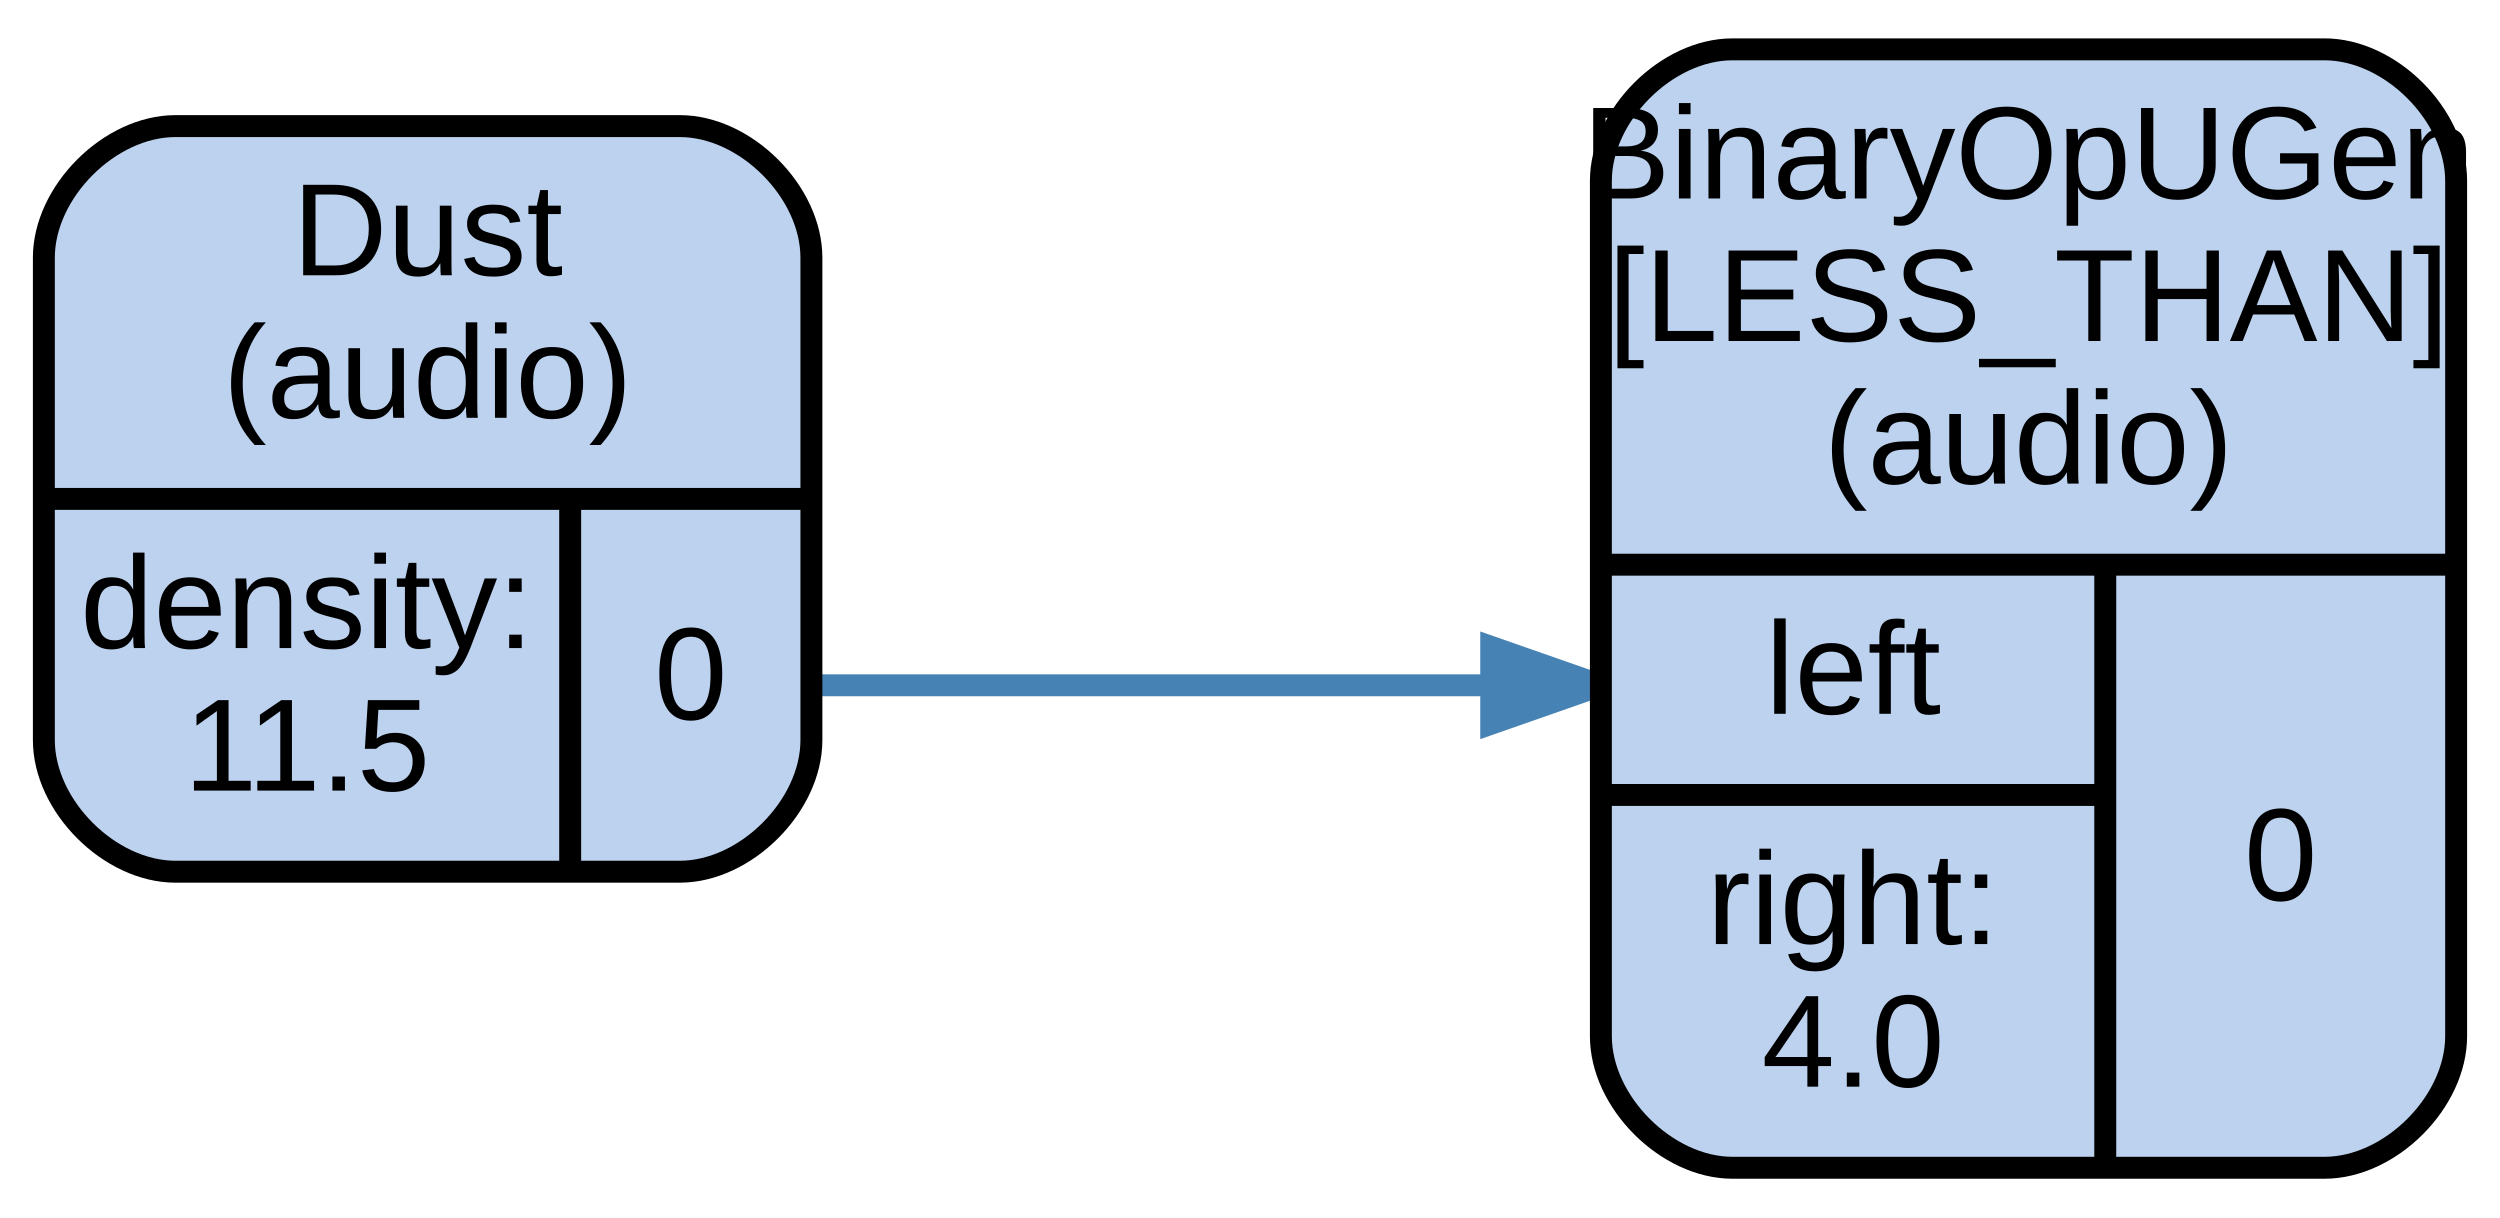
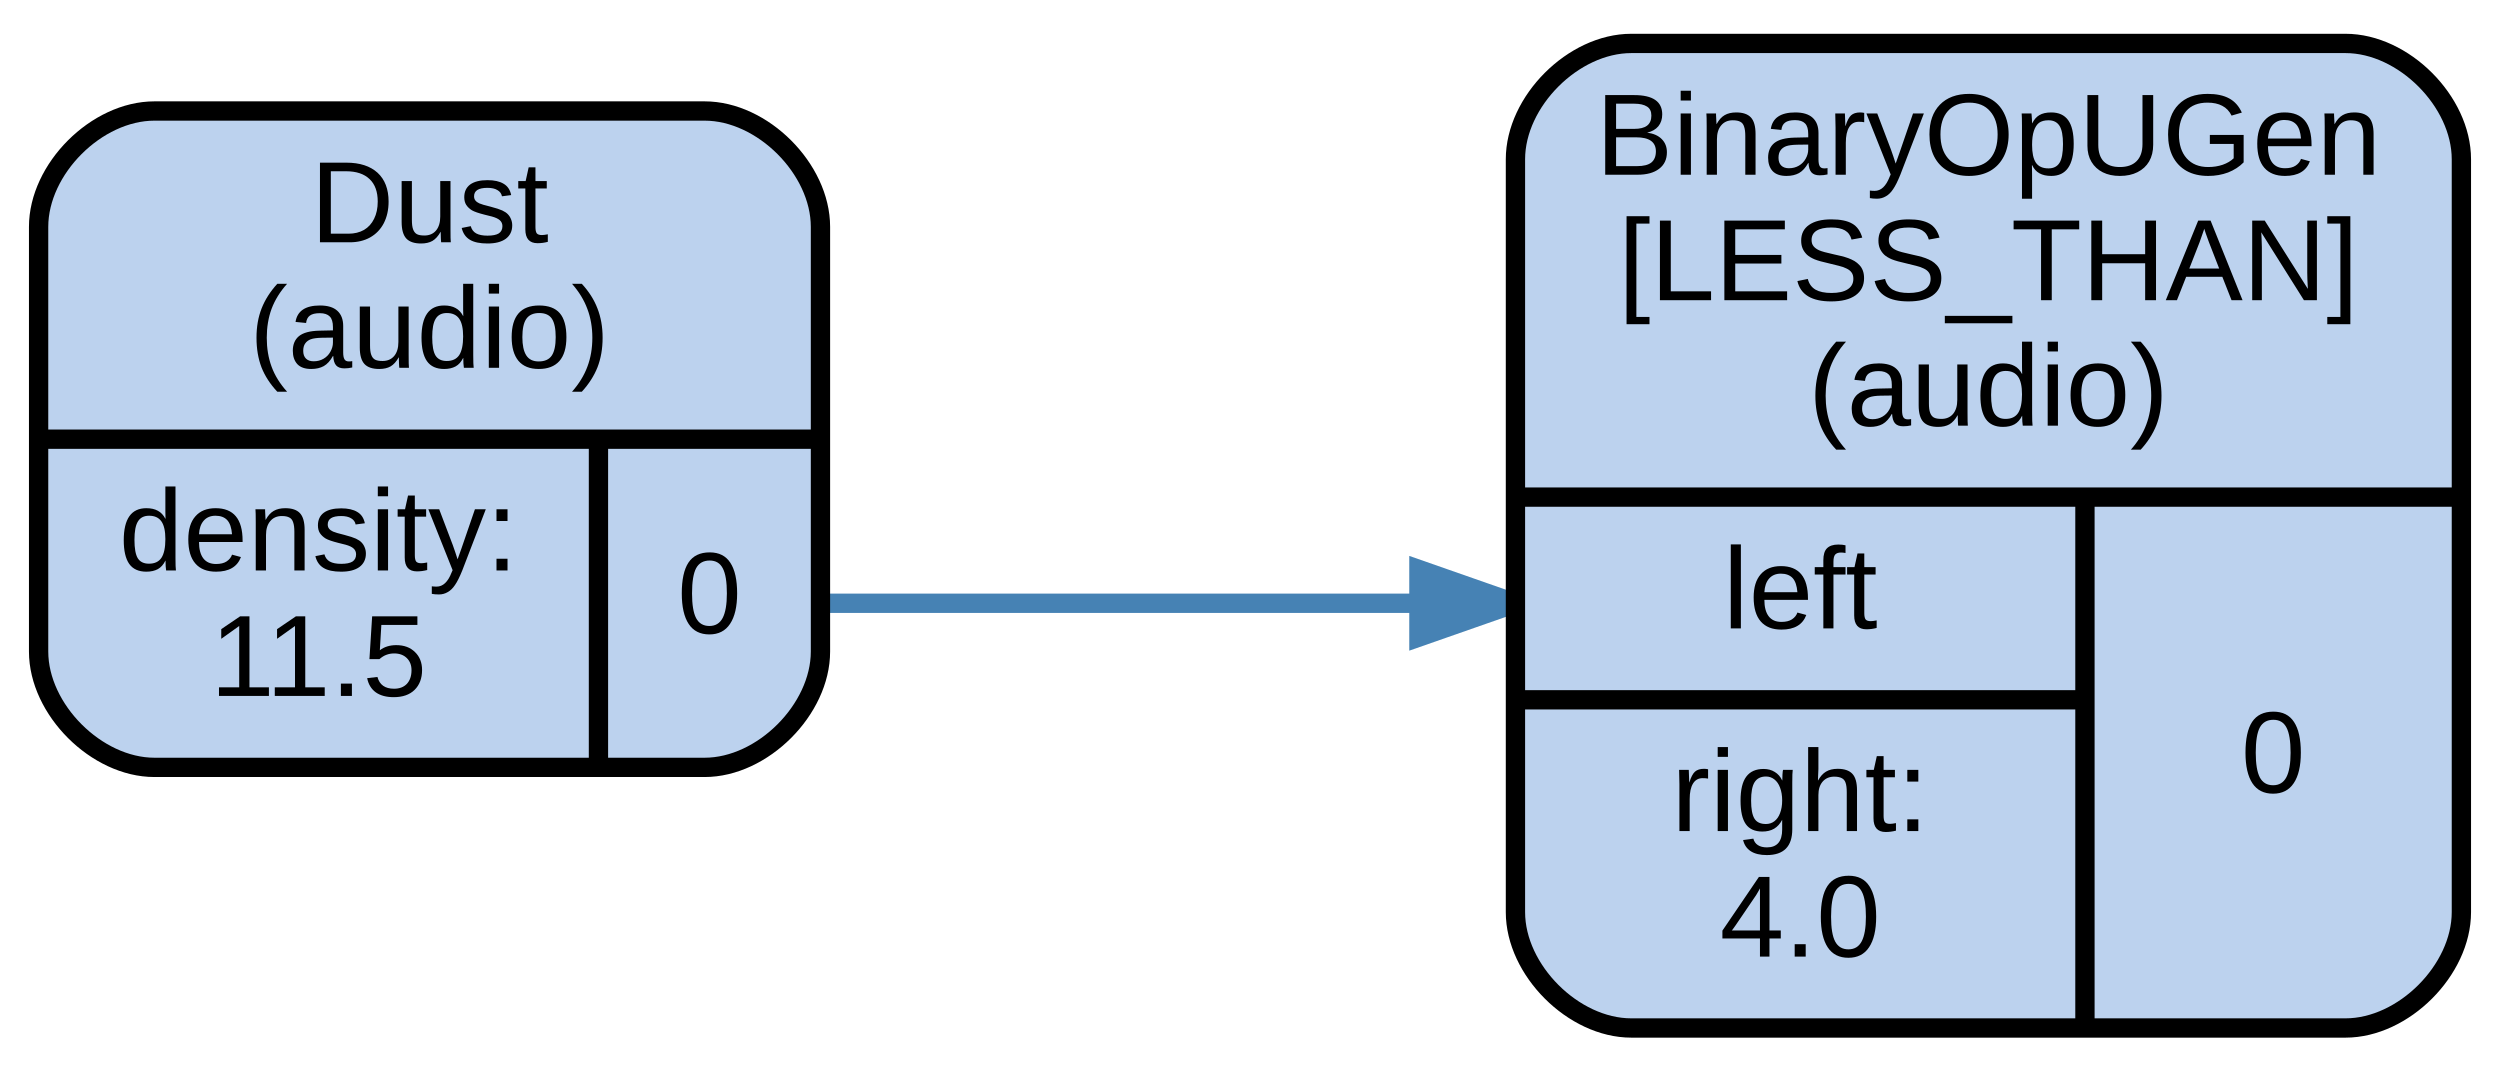
- <svg xmlns="http://www.w3.org/2000/svg" width="228pt" height="111pt" viewBox="0.00 0.00 228.00 111.00">
+ <svg xmlns="http://www.w3.org/2000/svg" width="259pt" height="111pt" viewBox="0.00 0.00 259.00 111.00">
  <g id="graph0" class="graph" transform="scale(1 1) rotate(0) translate(4 107)">
    <g id="edge1" class="edge">
-       <path fill="none" stroke="#4682b4" stroke-width="2" d="M70,-44.5C98.375,-44.5 107.879,-44.5 131.979,-44.5" />
-       <polygon fill="#4682b4" stroke="#4682b4" stroke-width="2" points="132,-48 142,-44.5 132,-41 132,-48" />
+       <path fill="none" stroke="steelblue" stroke-width="2" d="M81,-44.5C109.38,-44.5 118.88,-44.5 142.98,-44.5" />
+       <polygon fill="steelblue" stroke="steelblue" stroke-width="2" points="143,-48 153,-44.5 143,-41 143,-48" />
    </g>
    <g id="node1" class="node">
-       <path fill="#bcd2ee" stroke="#000000" stroke-width="2" d="M12,-27.5C12,-27.5 58,-27.5 58,-27.5 64,-27.5 70,-33.5 70,-39.5 70,-39.5 70,-83.5 70,-83.5 70,-89.5 64,-95.5 58,-95.5 58,-95.5 12,-95.5 12,-95.5 6,-95.5 0,-89.5 0,-83.5 0,-83.5 0,-39.5 0,-39.5 0,-33.5 6,-27.5 12,-27.5" />
-       <text text-anchor="middle" x="35" y="-81.9" font-family="Arial" font-size="12.00" fill="#000000">Dust</text>
-       <text text-anchor="middle" x="35" y="-68.9" font-family="Arial" font-size="12.00" fill="#000000">(audio)</text>
-       <polyline fill="none" stroke="#000000" stroke-width="2" points="0,-61.5 70,-61.5 " />
-       <text text-anchor="middle" x="24" y="-47.9" font-family="Arial" font-size="12.00" fill="#000000">density:</text>
-       <text text-anchor="middle" x="24" y="-34.9" font-family="Arial" font-size="12.00" fill="#000000">11.5</text>
-       <polyline fill="none" stroke="#000000" stroke-width="2" points="48,-27.5 48,-61.5 " />
-       <text text-anchor="middle" x="59" y="-41.4" font-family="Arial" font-size="12.00" fill="#000000">0</text>
+       <path fill="#bcd2ee" stroke="black" stroke-width="2" d="M12,-27.5C12,-27.5 69,-27.5 69,-27.5 75,-27.5 81,-33.5 81,-39.5 81,-39.5 81,-83.5 81,-83.5 81,-89.5 75,-95.5 69,-95.5 69,-95.5 12,-95.5 12,-95.5 6,-95.5 0,-89.5 0,-83.5 0,-83.5 0,-39.5 0,-39.5 0,-33.5 6,-27.5 12,-27.5" />
+       <text text-anchor="middle" x="40.5" y="-81.9" font-family="Arial" font-size="12.00">Dust</text>
+       <text text-anchor="middle" x="40.5" y="-68.9" font-family="Arial" font-size="12.00">(audio)</text>
+       <polyline fill="none" stroke="black" stroke-width="2" points="0,-61.5 81,-61.5 " />
+       <text text-anchor="middle" x="29" y="-47.9" font-family="Arial" font-size="12.00">density:</text>
+       <text text-anchor="middle" x="29" y="-34.9" font-family="Arial" font-size="12.00">11.5</text>
+       <polyline fill="none" stroke="black" stroke-width="2" points="58,-27.5 58,-61.5 " />
+       <text text-anchor="middle" x="69.5" y="-41.4" font-family="Arial" font-size="12.00">0</text>
    </g>
    <g id="node2" class="node">
-       <path fill="#bcd2ee" stroke="#000000" stroke-width="2" d="M154,-.5C154,-.5 208,-.5 208,-.5 214,-.5 220,-6.5 220,-12.5 220,-12.5 220,-90.5 220,-90.5 220,-96.5 214,-102.5 208,-102.5 208,-102.5 154,-102.5 154,-102.5 148,-102.5 142,-96.5 142,-90.5 142,-90.5 142,-12.5 142,-12.5 142,-6.5 148,-.5 154,-.5" />
-       <text text-anchor="middle" x="181" y="-88.9" font-family="Arial" font-size="12.00" fill="#000000">BinaryOpUGen</text>
-       <text text-anchor="middle" x="181" y="-75.9" font-family="Arial" font-size="12.00" fill="#000000">[LESS_THAN]</text>
-       <text text-anchor="middle" x="181" y="-62.9" font-family="Arial" font-size="12.00" fill="#000000">(audio)</text>
-       <polyline fill="none" stroke="#000000" stroke-width="2" points="142,-55.5 220,-55.5 " />
-       <text text-anchor="middle" x="165" y="-41.9" font-family="Arial" font-size="12.00" fill="#000000">left</text>
-       <polyline fill="none" stroke="#000000" stroke-width="2" points="142,-34.5 188,-34.5 " />
-       <text text-anchor="middle" x="165" y="-20.9" font-family="Arial" font-size="12.00" fill="#000000">right:</text>
-       <text text-anchor="middle" x="165" y="-7.9" font-family="Arial" font-size="12.00" fill="#000000">4.0</text>
-       <polyline fill="none" stroke="#000000" stroke-width="2" points="188,-.5 188,-55.5 " />
-       <text text-anchor="middle" x="204" y="-24.9" font-family="Arial" font-size="12.00" fill="#000000">0</text>
+       <path fill="#bcd2ee" stroke="black" stroke-width="2" d="M165,-0.5C165,-0.5 239,-0.5 239,-0.5 245,-0.5 251,-6.5 251,-12.5 251,-12.5 251,-90.5 251,-90.5 251,-96.5 245,-102.5 239,-102.5 239,-102.5 165,-102.5 165,-102.5 159,-102.5 153,-96.5 153,-90.5 153,-90.5 153,-12.5 153,-12.5 153,-6.5 159,-0.5 165,-0.5" />
+       <text text-anchor="middle" x="202" y="-88.9" font-family="Arial" font-size="12.00">BinaryOpUGen</text>
+       <text text-anchor="middle" x="202" y="-75.9" font-family="Arial" font-size="12.00">[LESS_THAN]</text>
+       <text text-anchor="middle" x="202" y="-62.9" font-family="Arial" font-size="12.00">(audio)</text>
+       <polyline fill="none" stroke="black" stroke-width="2" points="153,-55.5 251,-55.5 " />
+       <text text-anchor="middle" x="182.5" y="-41.9" font-family="Arial" font-size="12.00">left</text>
+       <polyline fill="none" stroke="black" stroke-width="2" points="153,-34.5 212,-34.5 " />
+       <text text-anchor="middle" x="182.5" y="-20.9" font-family="Arial" font-size="12.00">right:</text>
+       <text text-anchor="middle" x="182.5" y="-7.9" font-family="Arial" font-size="12.00">4.0</text>
+       <polyline fill="none" stroke="black" stroke-width="2" points="212,-0.5 212,-55.5 " />
+       <text text-anchor="middle" x="231.5" y="-24.9" font-family="Arial" font-size="12.00">0</text>
    </g>
  </g>
</svg>
